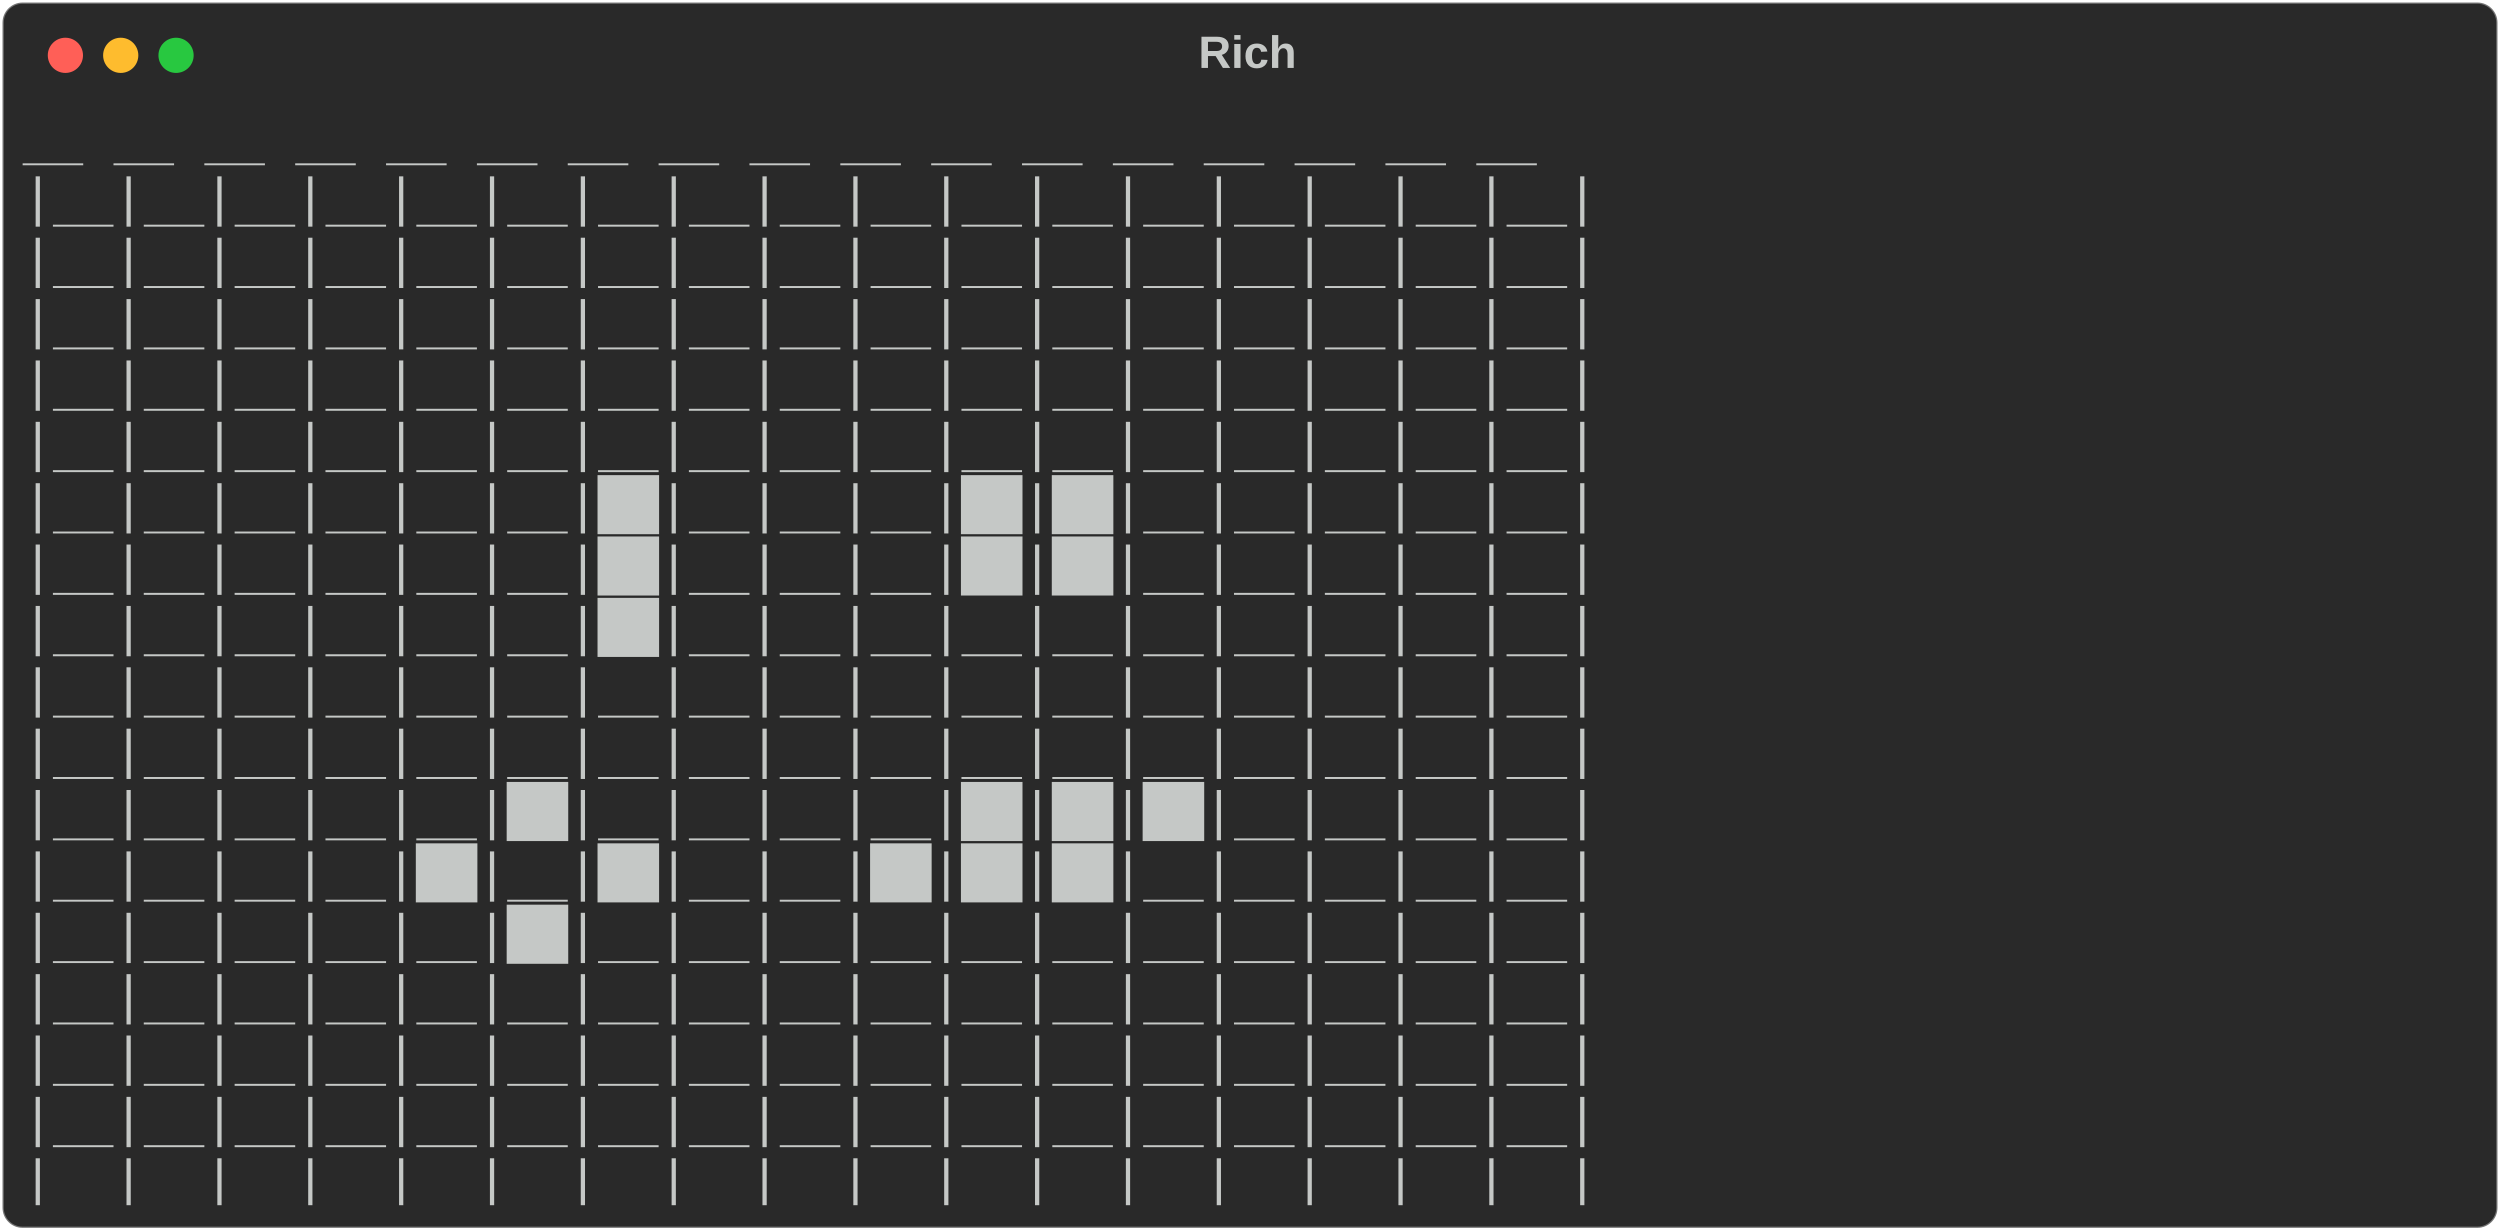
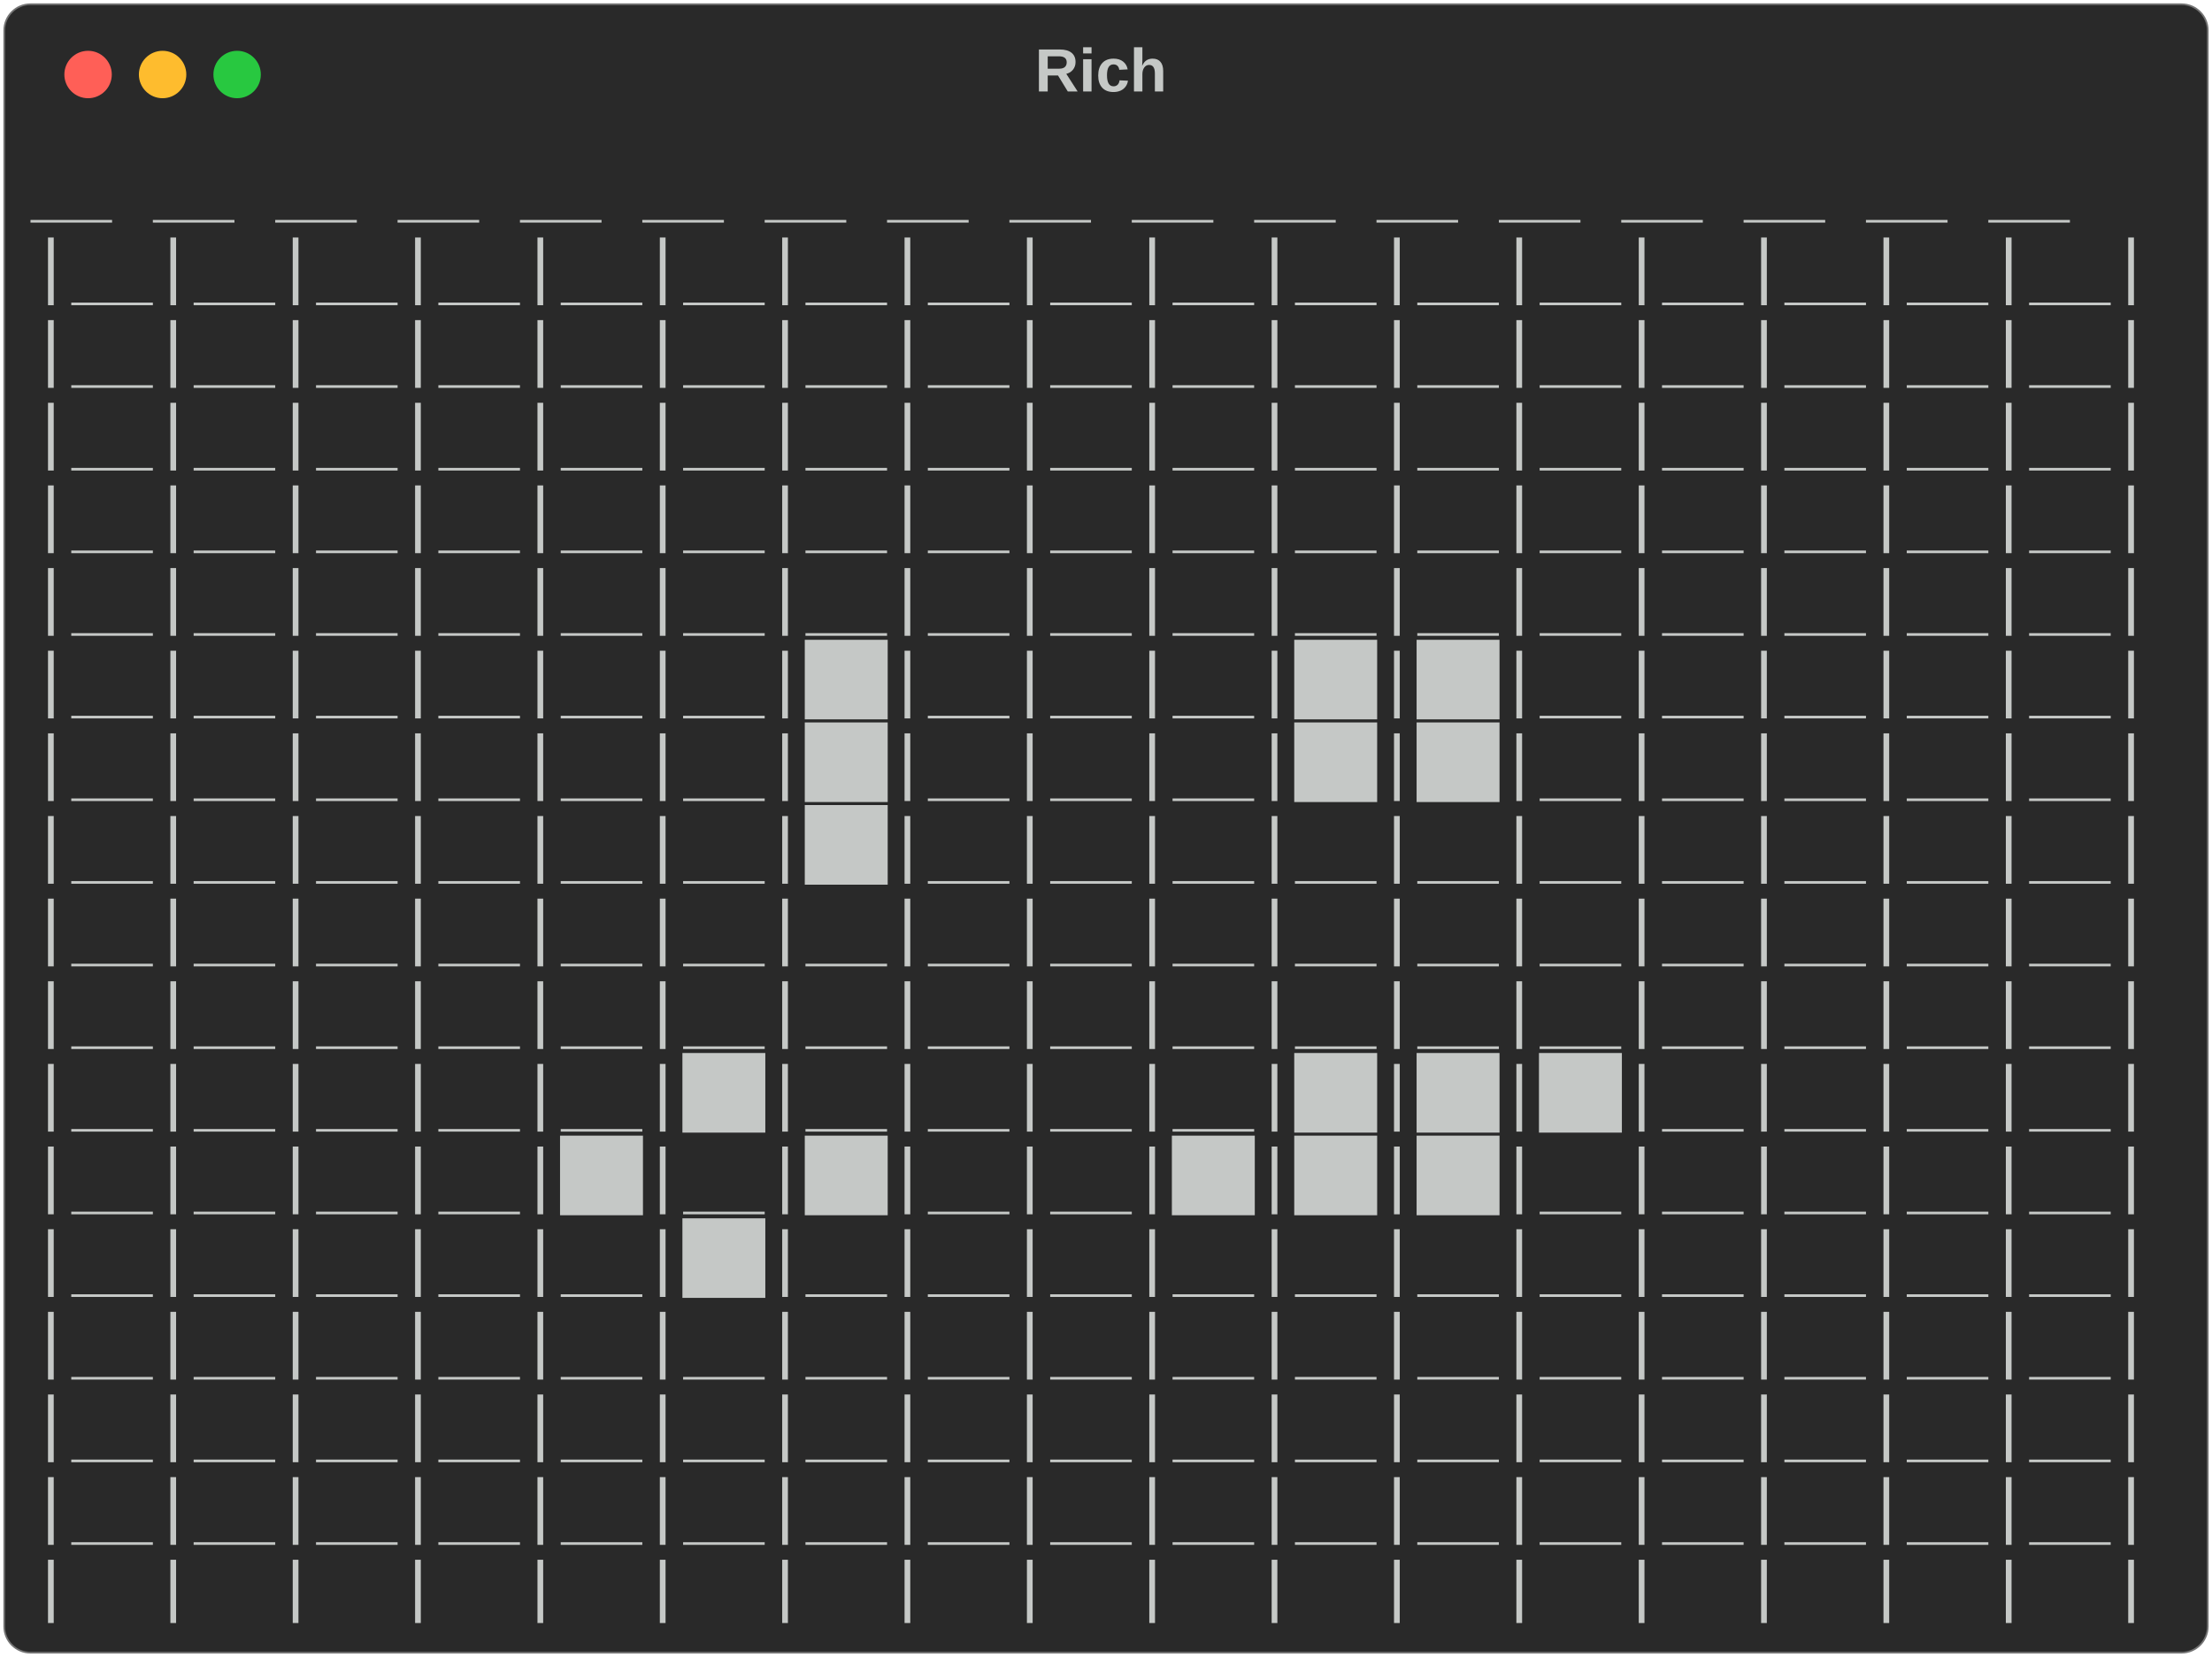
- <svg xmlns="http://www.w3.org/2000/svg" class="rich-terminal" viewBox="0 0 994 489.2">
+ <svg xmlns="http://www.w3.org/2000/svg" class="rich-terminal" viewBox="0 0 653 489.2">
  <style>

    @font-face {
        font-family: "Fira Code";
        src: local("FiraCode-Regular"),
                url("https://cdnjs.cloudflare.com/ajax/libs/firacode/6.2.0/woff2/FiraCode-Regular.woff2") format("woff2"),
                url("https://cdnjs.cloudflare.com/ajax/libs/firacode/6.2.0/woff/FiraCode-Regular.woff") format("woff");
        font-style: normal;
        font-weight: 400;
    }
    @font-face {
        font-family: "Fira Code";
        src: local("FiraCode-Bold"),
                url("https://cdnjs.cloudflare.com/ajax/libs/firacode/6.2.0/woff2/FiraCode-Bold.woff2") format("woff2"),
                url("https://cdnjs.cloudflare.com/ajax/libs/firacode/6.2.0/woff/FiraCode-Bold.woff") format("woff");
        font-style: bold;
        font-weight: 700;
    }

    .terminal-417086647-matrix {
        font-family: Fira Code, monospace;
        font-size: 20px;
        line-height: 24.4px;
        font-variant-east-asian: full-width;
    }

    .terminal-417086647-title {
        font-size: 18px;
        font-weight: bold;
        font-family: arial;
    }

    .terminal-417086647-r1 { fill: #c5c8c6 }
    </style>
  <defs>
    <clipPath id="terminal-417086647-clip-terminal">
-       <rect x="0" y="0" width="975.0" height="438.2" />
+       <rect x="0" y="0" width="633.4" height="438.2" />
    </clipPath>
    <clipPath id="terminal-417086647-line-0">
-       <rect x="0" y="1.5" width="976" height="24.65" />
+       <rect x="0" y="1.5" width="634.4" height="24.65" />
    </clipPath>
    <clipPath id="terminal-417086647-line-1">
-       <rect x="0" y="25.9" width="976" height="24.65" />
+       <rect x="0" y="25.9" width="634.4" height="24.65" />
    </clipPath>
    <clipPath id="terminal-417086647-line-2">
-       <rect x="0" y="50.3" width="976" height="24.65" />
+       <rect x="0" y="50.3" width="634.4" height="24.65" />
    </clipPath>
    <clipPath id="terminal-417086647-line-3">
-       <rect x="0" y="74.7" width="976" height="24.65" />
+       <rect x="0" y="74.7" width="634.4" height="24.65" />
    </clipPath>
    <clipPath id="terminal-417086647-line-4">
-       <rect x="0" y="99.1" width="976" height="24.65" />
+       <rect x="0" y="99.1" width="634.4" height="24.65" />
    </clipPath>
    <clipPath id="terminal-417086647-line-5">
-       <rect x="0" y="123.5" width="976" height="24.65" />
+       <rect x="0" y="123.5" width="634.4" height="24.65" />
    </clipPath>
    <clipPath id="terminal-417086647-line-6">
-       <rect x="0" y="147.9" width="976" height="24.65" />
+       <rect x="0" y="147.9" width="634.4" height="24.65" />
    </clipPath>
    <clipPath id="terminal-417086647-line-7">
-       <rect x="0" y="172.3" width="976" height="24.65" />
+       <rect x="0" y="172.3" width="634.4" height="24.65" />
    </clipPath>
    <clipPath id="terminal-417086647-line-8">
-       <rect x="0" y="196.7" width="976" height="24.65" />
+       <rect x="0" y="196.7" width="634.4" height="24.65" />
    </clipPath>
    <clipPath id="terminal-417086647-line-9">
-       <rect x="0" y="221.1" width="976" height="24.65" />
+       <rect x="0" y="221.1" width="634.4" height="24.65" />
    </clipPath>
    <clipPath id="terminal-417086647-line-10">
-       <rect x="0" y="245.5" width="976" height="24.65" />
+       <rect x="0" y="245.5" width="634.4" height="24.65" />
    </clipPath>
    <clipPath id="terminal-417086647-line-11">
-       <rect x="0" y="269.9" width="976" height="24.65" />
+       <rect x="0" y="269.9" width="634.4" height="24.65" />
    </clipPath>
    <clipPath id="terminal-417086647-line-12">
-       <rect x="0" y="294.3" width="976" height="24.65" />
+       <rect x="0" y="294.3" width="634.4" height="24.65" />
    </clipPath>
    <clipPath id="terminal-417086647-line-13">
-       <rect x="0" y="318.7" width="976" height="24.65" />
+       <rect x="0" y="318.7" width="634.4" height="24.65" />
    </clipPath>
    <clipPath id="terminal-417086647-line-14">
-       <rect x="0" y="343.1" width="976" height="24.65" />
+       <rect x="0" y="343.1" width="634.4" height="24.65" />
    </clipPath>
    <clipPath id="terminal-417086647-line-15">
-       <rect x="0" y="367.5" width="976" height="24.65" />
+       <rect x="0" y="367.5" width="634.4" height="24.65" />
    </clipPath>
    <clipPath id="terminal-417086647-line-16">
-       <rect x="0" y="391.9" width="976" height="24.65" />
+       <rect x="0" y="391.9" width="634.4" height="24.65" />
    </clipPath>
  </defs>
-   <rect fill="#292929" stroke="rgba(255,255,255,0.35)" stroke-width="1" x="1" y="1" width="992" height="487.2" rx="8" />
-   <text class="terminal-417086647-title" fill="#c5c8c6" text-anchor="middle" x="496" y="27">Rich</text>
+   <rect fill="#292929" stroke="rgba(255,255,255,0.35)" stroke-width="1" x="1" y="1" width="651" height="487.2" rx="8" />
+   <text class="terminal-417086647-title" fill="#c5c8c6" text-anchor="middle" x="325" y="27">Rich</text>
  <g transform="translate(26,22)">
    <circle cx="0" cy="0" r="7" fill="#ff5f57" />
    <circle cx="22" cy="0" r="7" fill="#febc2e" />
    <circle cx="44" cy="0" r="7" fill="#28c840" />
  </g>
  <g transform="translate(9, 41)" clip-path="url(#terminal-417086647-clip-terminal)">
    <g class="terminal-417086647-matrix">
      <text class="terminal-417086647-r1" x="0" y="20" textLength="622.2" clip-path="url(#terminal-417086647-line-0)"> __ __ __ __ __ __ __ __ __ __ __ __ __ __ __ __ __</text>
-       <text class="terminal-417086647-r1" x="976" y="20" textLength="12.2" clip-path="url(#terminal-417086647-line-0)">
+       <text class="terminal-417086647-r1" x="634.4" y="20" textLength="12.2" clip-path="url(#terminal-417086647-line-0)">
</text>
      <text class="terminal-417086647-r1" x="0" y="44.4" textLength="634.4" clip-path="url(#terminal-417086647-line-1)">|__|__|__|__|__|__|__|__|__|__|__|__|__|__|__|__|__|</text>
-       <text class="terminal-417086647-r1" x="976" y="44.4" textLength="12.2" clip-path="url(#terminal-417086647-line-1)">
+       <text class="terminal-417086647-r1" x="634.4" y="44.4" textLength="12.2" clip-path="url(#terminal-417086647-line-1)">
</text>
      <text class="terminal-417086647-r1" x="0" y="68.8" textLength="634.4" clip-path="url(#terminal-417086647-line-2)">|__|__|__|__|__|__|__|__|__|__|__|__|__|__|__|__|__|</text>
-       <text class="terminal-417086647-r1" x="976" y="68.8" textLength="12.2" clip-path="url(#terminal-417086647-line-2)">
+       <text class="terminal-417086647-r1" x="634.4" y="68.8" textLength="12.2" clip-path="url(#terminal-417086647-line-2)">
</text>
      <text class="terminal-417086647-r1" x="0" y="93.2" textLength="634.4" clip-path="url(#terminal-417086647-line-3)">|__|__|__|__|__|__|__|__|__|__|__|__|__|__|__|__|__|</text>
-       <text class="terminal-417086647-r1" x="976" y="93.2" textLength="12.2" clip-path="url(#terminal-417086647-line-3)">
+       <text class="terminal-417086647-r1" x="634.4" y="93.2" textLength="12.2" clip-path="url(#terminal-417086647-line-3)">
</text>
      <text class="terminal-417086647-r1" x="0" y="117.6" textLength="634.4" clip-path="url(#terminal-417086647-line-4)">|__|__|__|__|__|__|__|__|__|__|__|__|__|__|__|__|__|</text>
-       <text class="terminal-417086647-r1" x="976" y="117.6" textLength="12.2" clip-path="url(#terminal-417086647-line-4)">
+       <text class="terminal-417086647-r1" x="634.4" y="117.6" textLength="12.2" clip-path="url(#terminal-417086647-line-4)">
</text>
      <text class="terminal-417086647-r1" x="0" y="142" textLength="634.4" clip-path="url(#terminal-417086647-line-5)">|__|__|__|__|__|__|__|__|__|__|__|__|__|__|__|__|__|</text>
-       <text class="terminal-417086647-r1" x="976" y="142" textLength="12.2" clip-path="url(#terminal-417086647-line-5)">
+       <text class="terminal-417086647-r1" x="634.4" y="142" textLength="12.2" clip-path="url(#terminal-417086647-line-5)">
</text>
      <text class="terminal-417086647-r1" x="0" y="166.4" textLength="634.4" clip-path="url(#terminal-417086647-line-6)">|__|__|__|__|__|__|██|__|__|__|██|██|__|__|__|__|__|</text>
-       <text class="terminal-417086647-r1" x="976" y="166.4" textLength="12.2" clip-path="url(#terminal-417086647-line-6)">
+       <text class="terminal-417086647-r1" x="634.4" y="166.4" textLength="12.2" clip-path="url(#terminal-417086647-line-6)">
</text>
      <text class="terminal-417086647-r1" x="0" y="190.8" textLength="634.4" clip-path="url(#terminal-417086647-line-7)">|__|__|__|__|__|__|██|__|__|__|██|██|__|__|__|__|__|</text>
-       <text class="terminal-417086647-r1" x="976" y="190.8" textLength="12.2" clip-path="url(#terminal-417086647-line-7)">
+       <text class="terminal-417086647-r1" x="634.4" y="190.8" textLength="12.2" clip-path="url(#terminal-417086647-line-7)">
</text>
      <text class="terminal-417086647-r1" x="0" y="215.2" textLength="634.4" clip-path="url(#terminal-417086647-line-8)">|__|__|__|__|__|__|██|__|__|__|__|__|__|__|__|__|__|</text>
-       <text class="terminal-417086647-r1" x="976" y="215.2" textLength="12.2" clip-path="url(#terminal-417086647-line-8)">
+       <text class="terminal-417086647-r1" x="634.4" y="215.2" textLength="12.2" clip-path="url(#terminal-417086647-line-8)">
</text>
      <text class="terminal-417086647-r1" x="0" y="239.6" textLength="634.4" clip-path="url(#terminal-417086647-line-9)">|__|__|__|__|__|__|__|__|__|__|__|__|__|__|__|__|__|</text>
-       <text class="terminal-417086647-r1" x="976" y="239.6" textLength="12.2" clip-path="url(#terminal-417086647-line-9)">
+       <text class="terminal-417086647-r1" x="634.4" y="239.6" textLength="12.2" clip-path="url(#terminal-417086647-line-9)">
</text>
      <text class="terminal-417086647-r1" x="0" y="264" textLength="634.4" clip-path="url(#terminal-417086647-line-10)">|__|__|__|__|__|__|__|__|__|__|__|__|__|__|__|__|__|</text>
-       <text class="terminal-417086647-r1" x="976" y="264" textLength="12.2" clip-path="url(#terminal-417086647-line-10)">
+       <text class="terminal-417086647-r1" x="634.4" y="264" textLength="12.2" clip-path="url(#terminal-417086647-line-10)">
</text>
      <text class="terminal-417086647-r1" x="0" y="288.4" textLength="634.4" clip-path="url(#terminal-417086647-line-11)">|__|__|__|__|__|██|__|__|__|__|██|██|██|__|__|__|__|</text>
-       <text class="terminal-417086647-r1" x="976" y="288.4" textLength="12.2" clip-path="url(#terminal-417086647-line-11)">
+       <text class="terminal-417086647-r1" x="634.4" y="288.4" textLength="12.2" clip-path="url(#terminal-417086647-line-11)">
</text>
      <text class="terminal-417086647-r1" x="0" y="312.8" textLength="634.4" clip-path="url(#terminal-417086647-line-12)">|__|__|__|__|██|__|██|__|__|██|██|██|__|__|__|__|__|</text>
-       <text class="terminal-417086647-r1" x="976" y="312.8" textLength="12.2" clip-path="url(#terminal-417086647-line-12)">
+       <text class="terminal-417086647-r1" x="634.4" y="312.8" textLength="12.2" clip-path="url(#terminal-417086647-line-12)">
</text>
      <text class="terminal-417086647-r1" x="0" y="337.2" textLength="634.4" clip-path="url(#terminal-417086647-line-13)">|__|__|__|__|__|██|__|__|__|__|__|__|__|__|__|__|__|</text>
-       <text class="terminal-417086647-r1" x="976" y="337.2" textLength="12.2" clip-path="url(#terminal-417086647-line-13)">
+       <text class="terminal-417086647-r1" x="634.4" y="337.2" textLength="12.2" clip-path="url(#terminal-417086647-line-13)">
</text>
      <text class="terminal-417086647-r1" x="0" y="361.6" textLength="634.4" clip-path="url(#terminal-417086647-line-14)">|__|__|__|__|__|__|__|__|__|__|__|__|__|__|__|__|__|</text>
-       <text class="terminal-417086647-r1" x="976" y="361.6" textLength="12.2" clip-path="url(#terminal-417086647-line-14)">
+       <text class="terminal-417086647-r1" x="634.4" y="361.6" textLength="12.2" clip-path="url(#terminal-417086647-line-14)">
</text>
      <text class="terminal-417086647-r1" x="0" y="386" textLength="634.4" clip-path="url(#terminal-417086647-line-15)">|__|__|__|__|__|__|__|__|__|__|__|__|__|__|__|__|__|</text>
-       <text class="terminal-417086647-r1" x="976" y="386" textLength="12.2" clip-path="url(#terminal-417086647-line-15)">
+       <text class="terminal-417086647-r1" x="634.4" y="386" textLength="12.2" clip-path="url(#terminal-417086647-line-15)">
</text>
      <text class="terminal-417086647-r1" x="0" y="410.4" textLength="634.4" clip-path="url(#terminal-417086647-line-16)">|__|__|__|__|__|__|__|__|__|__|__|__|__|__|__|__|__|</text>
-       <text class="terminal-417086647-r1" x="976" y="410.4" textLength="12.2" clip-path="url(#terminal-417086647-line-16)">
+       <text class="terminal-417086647-r1" x="634.4" y="410.4" textLength="12.2" clip-path="url(#terminal-417086647-line-16)">
</text>
      <text class="terminal-417086647-r1" x="0" y="434.8" textLength="634.4" clip-path="url(#terminal-417086647-line-17)">|__|__|__|__|__|__|__|__|__|__|__|__|__|__|__|__|__|</text>
-       <text class="terminal-417086647-r1" x="976" y="434.8" textLength="12.2" clip-path="url(#terminal-417086647-line-17)">
+       <text class="terminal-417086647-r1" x="634.4" y="434.8" textLength="12.2" clip-path="url(#terminal-417086647-line-17)">
</text>
    </g>
  </g>
</svg>
